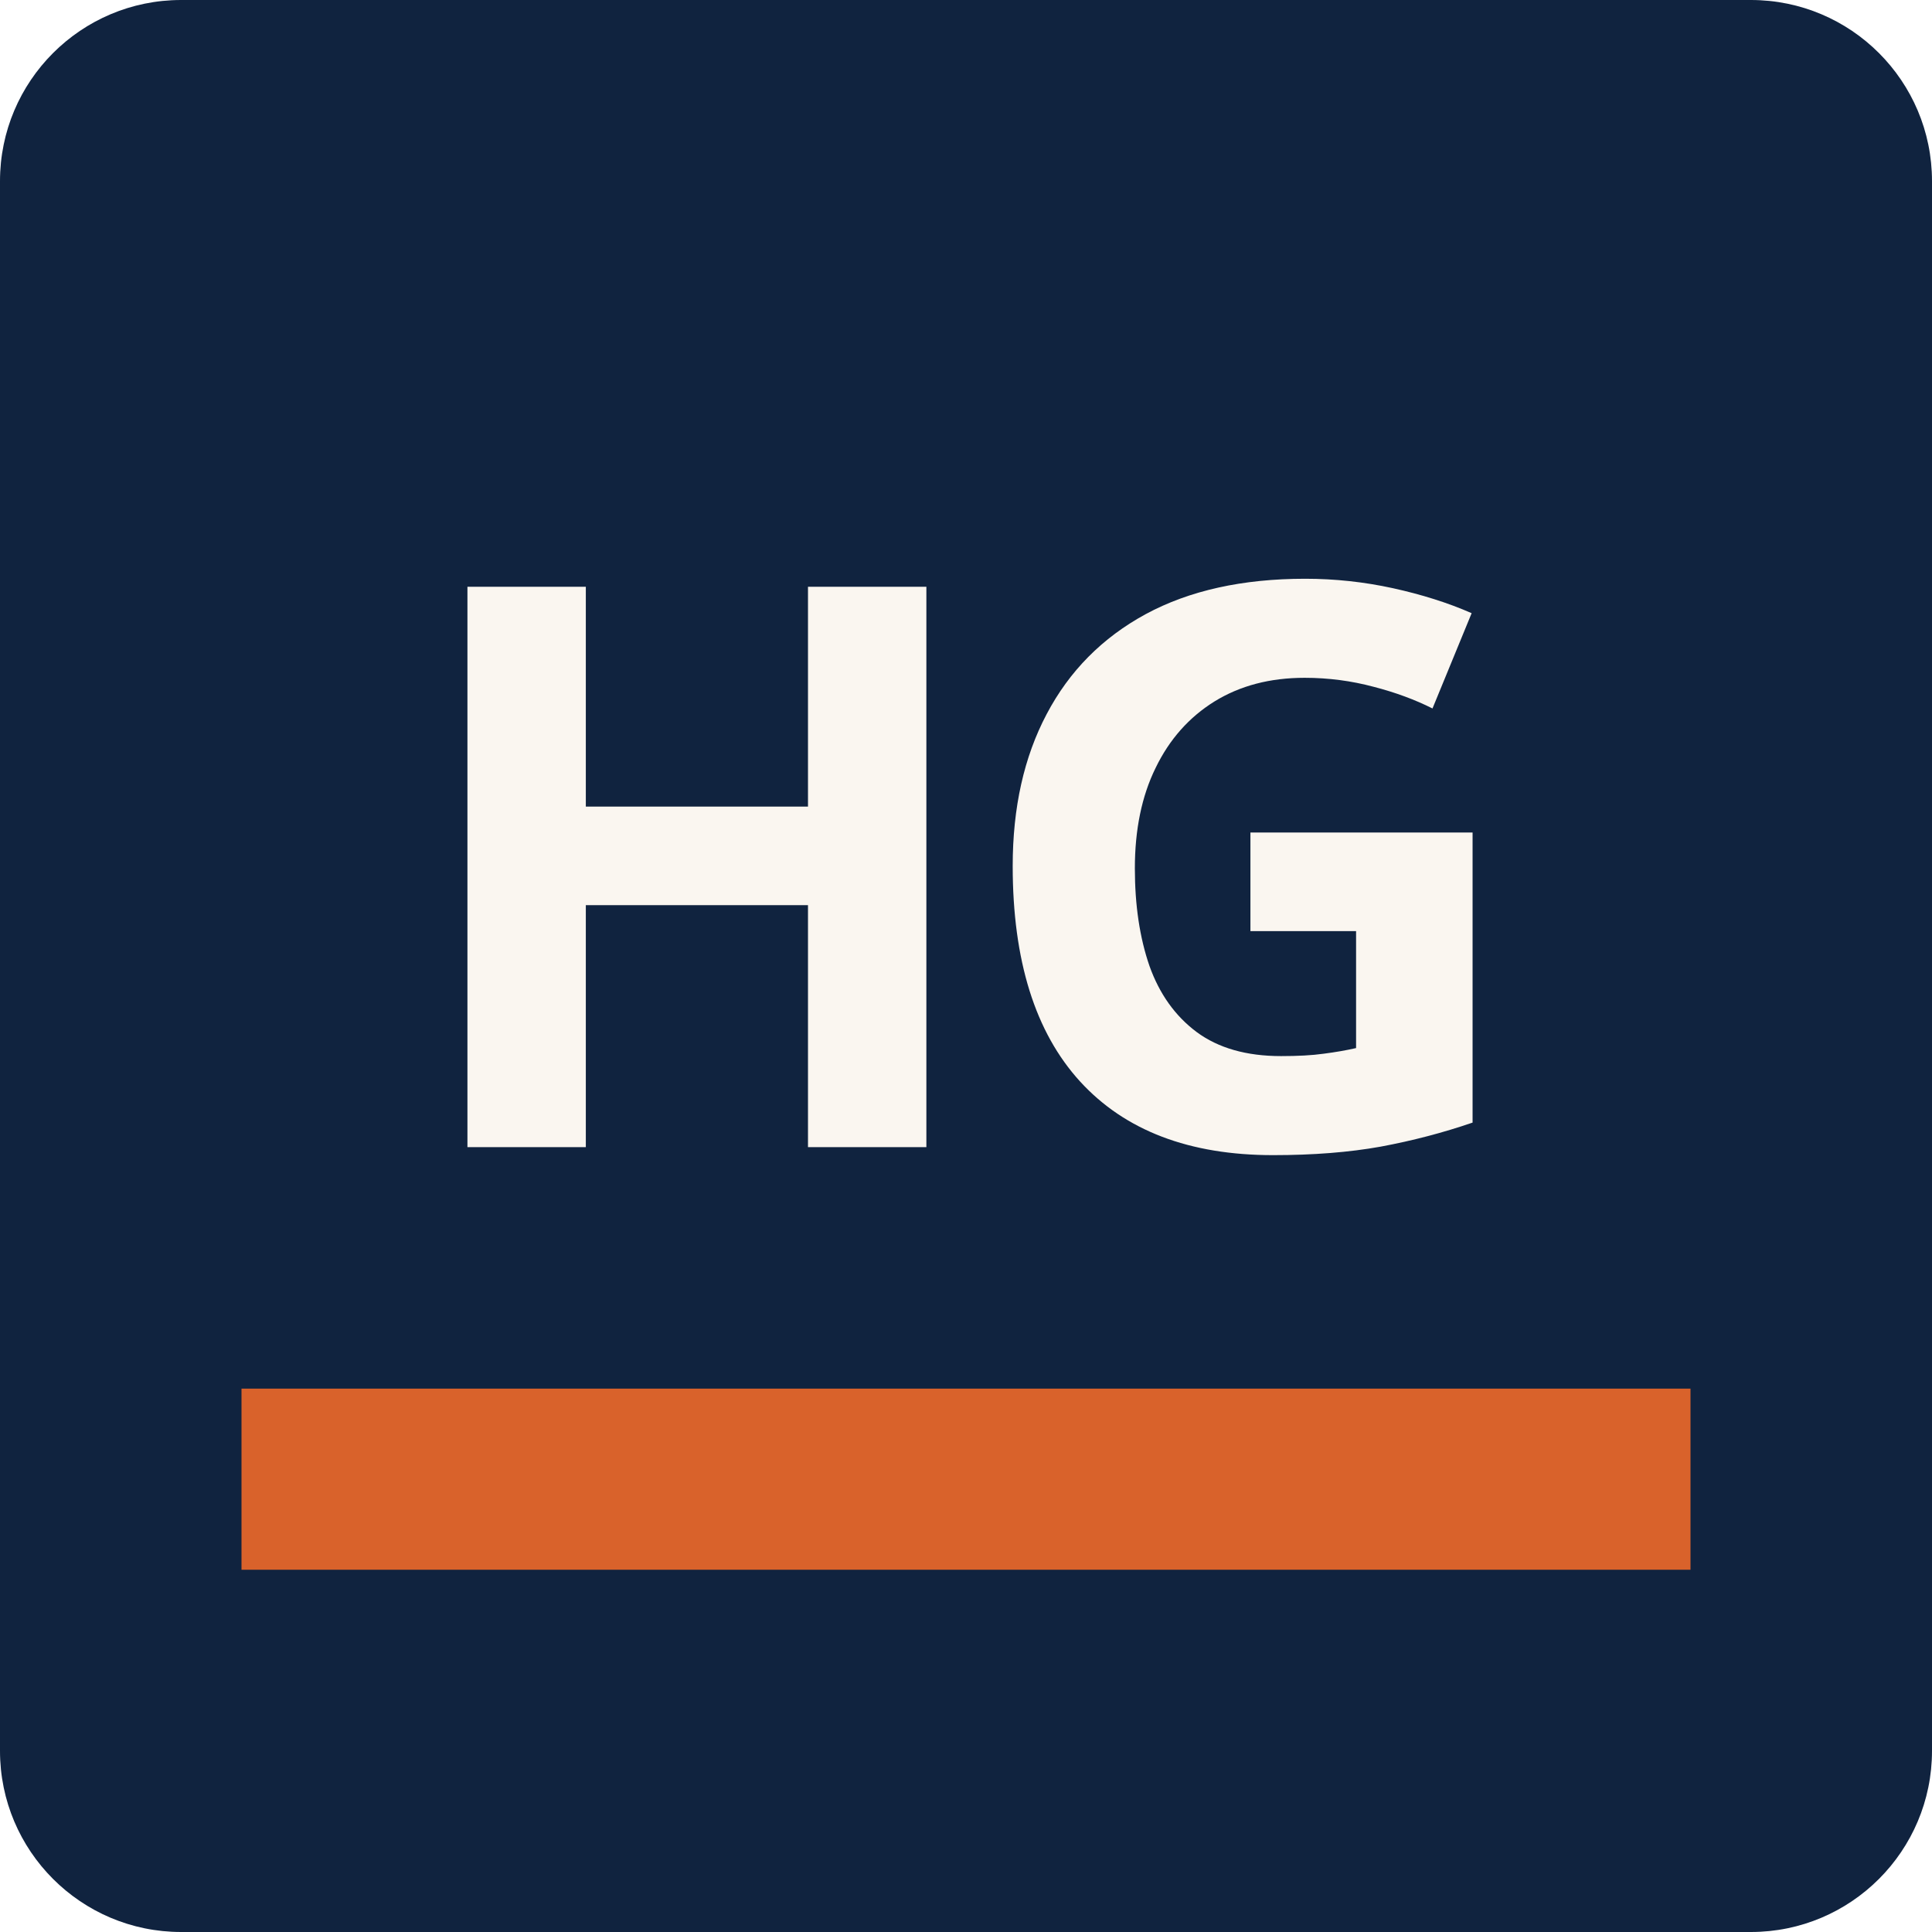
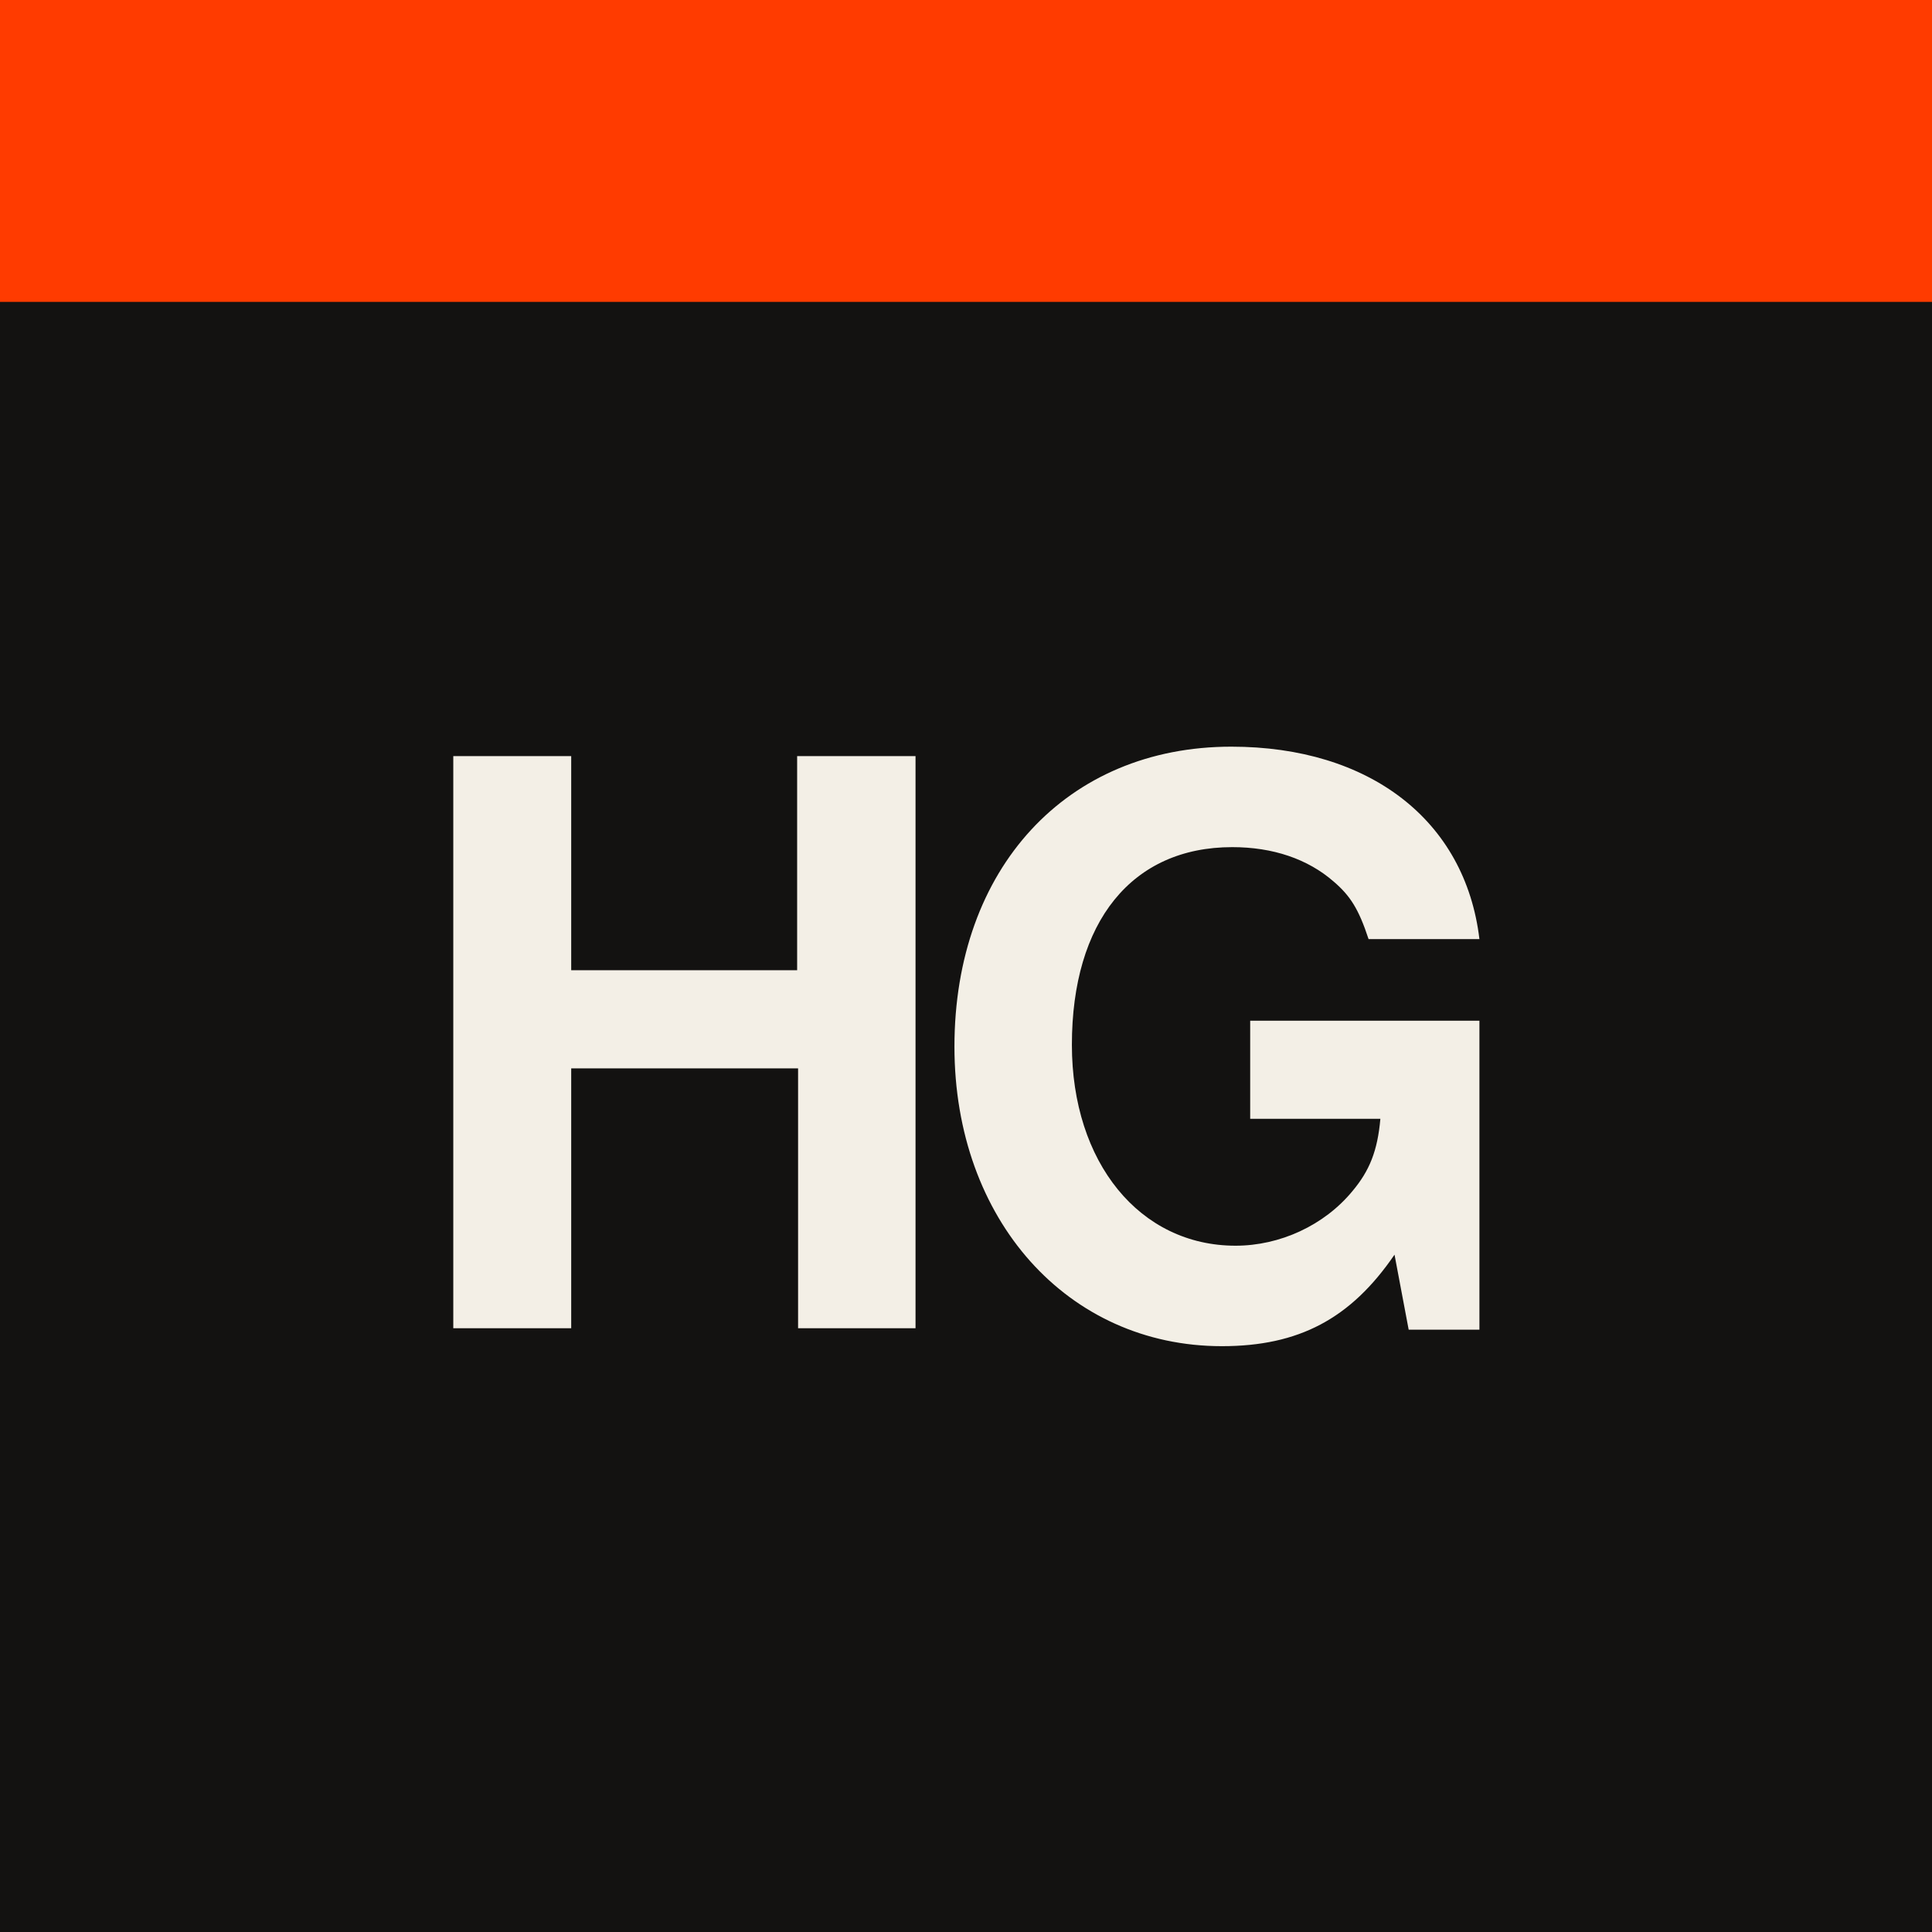
<svg xmlns="http://www.w3.org/2000/svg" viewBox="0 0 64 64">
-   <rect width="64" height="64" rx="6" fill="#10233f" />
-   <rect x="8" y="46" width="48" height="6" fill="#d9622b" />
-   <text x="32" y="38" text-anchor="middle" font-family="system-ui, sans-serif" font-size="26" font-weight="800" fill="#faf6f0" letter-spacing="-1">HG</text>
+   <rect width="64" height="64" fill="#131211" />
+   <rect x="0" y="0" width="64" height="10" fill="#ff3b00" />
+   <text x="32" y="44" text-anchor="middle" font-family="Archivo, Helvetica, Arial, sans-serif" font-size="26" font-weight="800" fill="#f3efe6" letter-spacing="-1.5">HG</text>
</svg>
